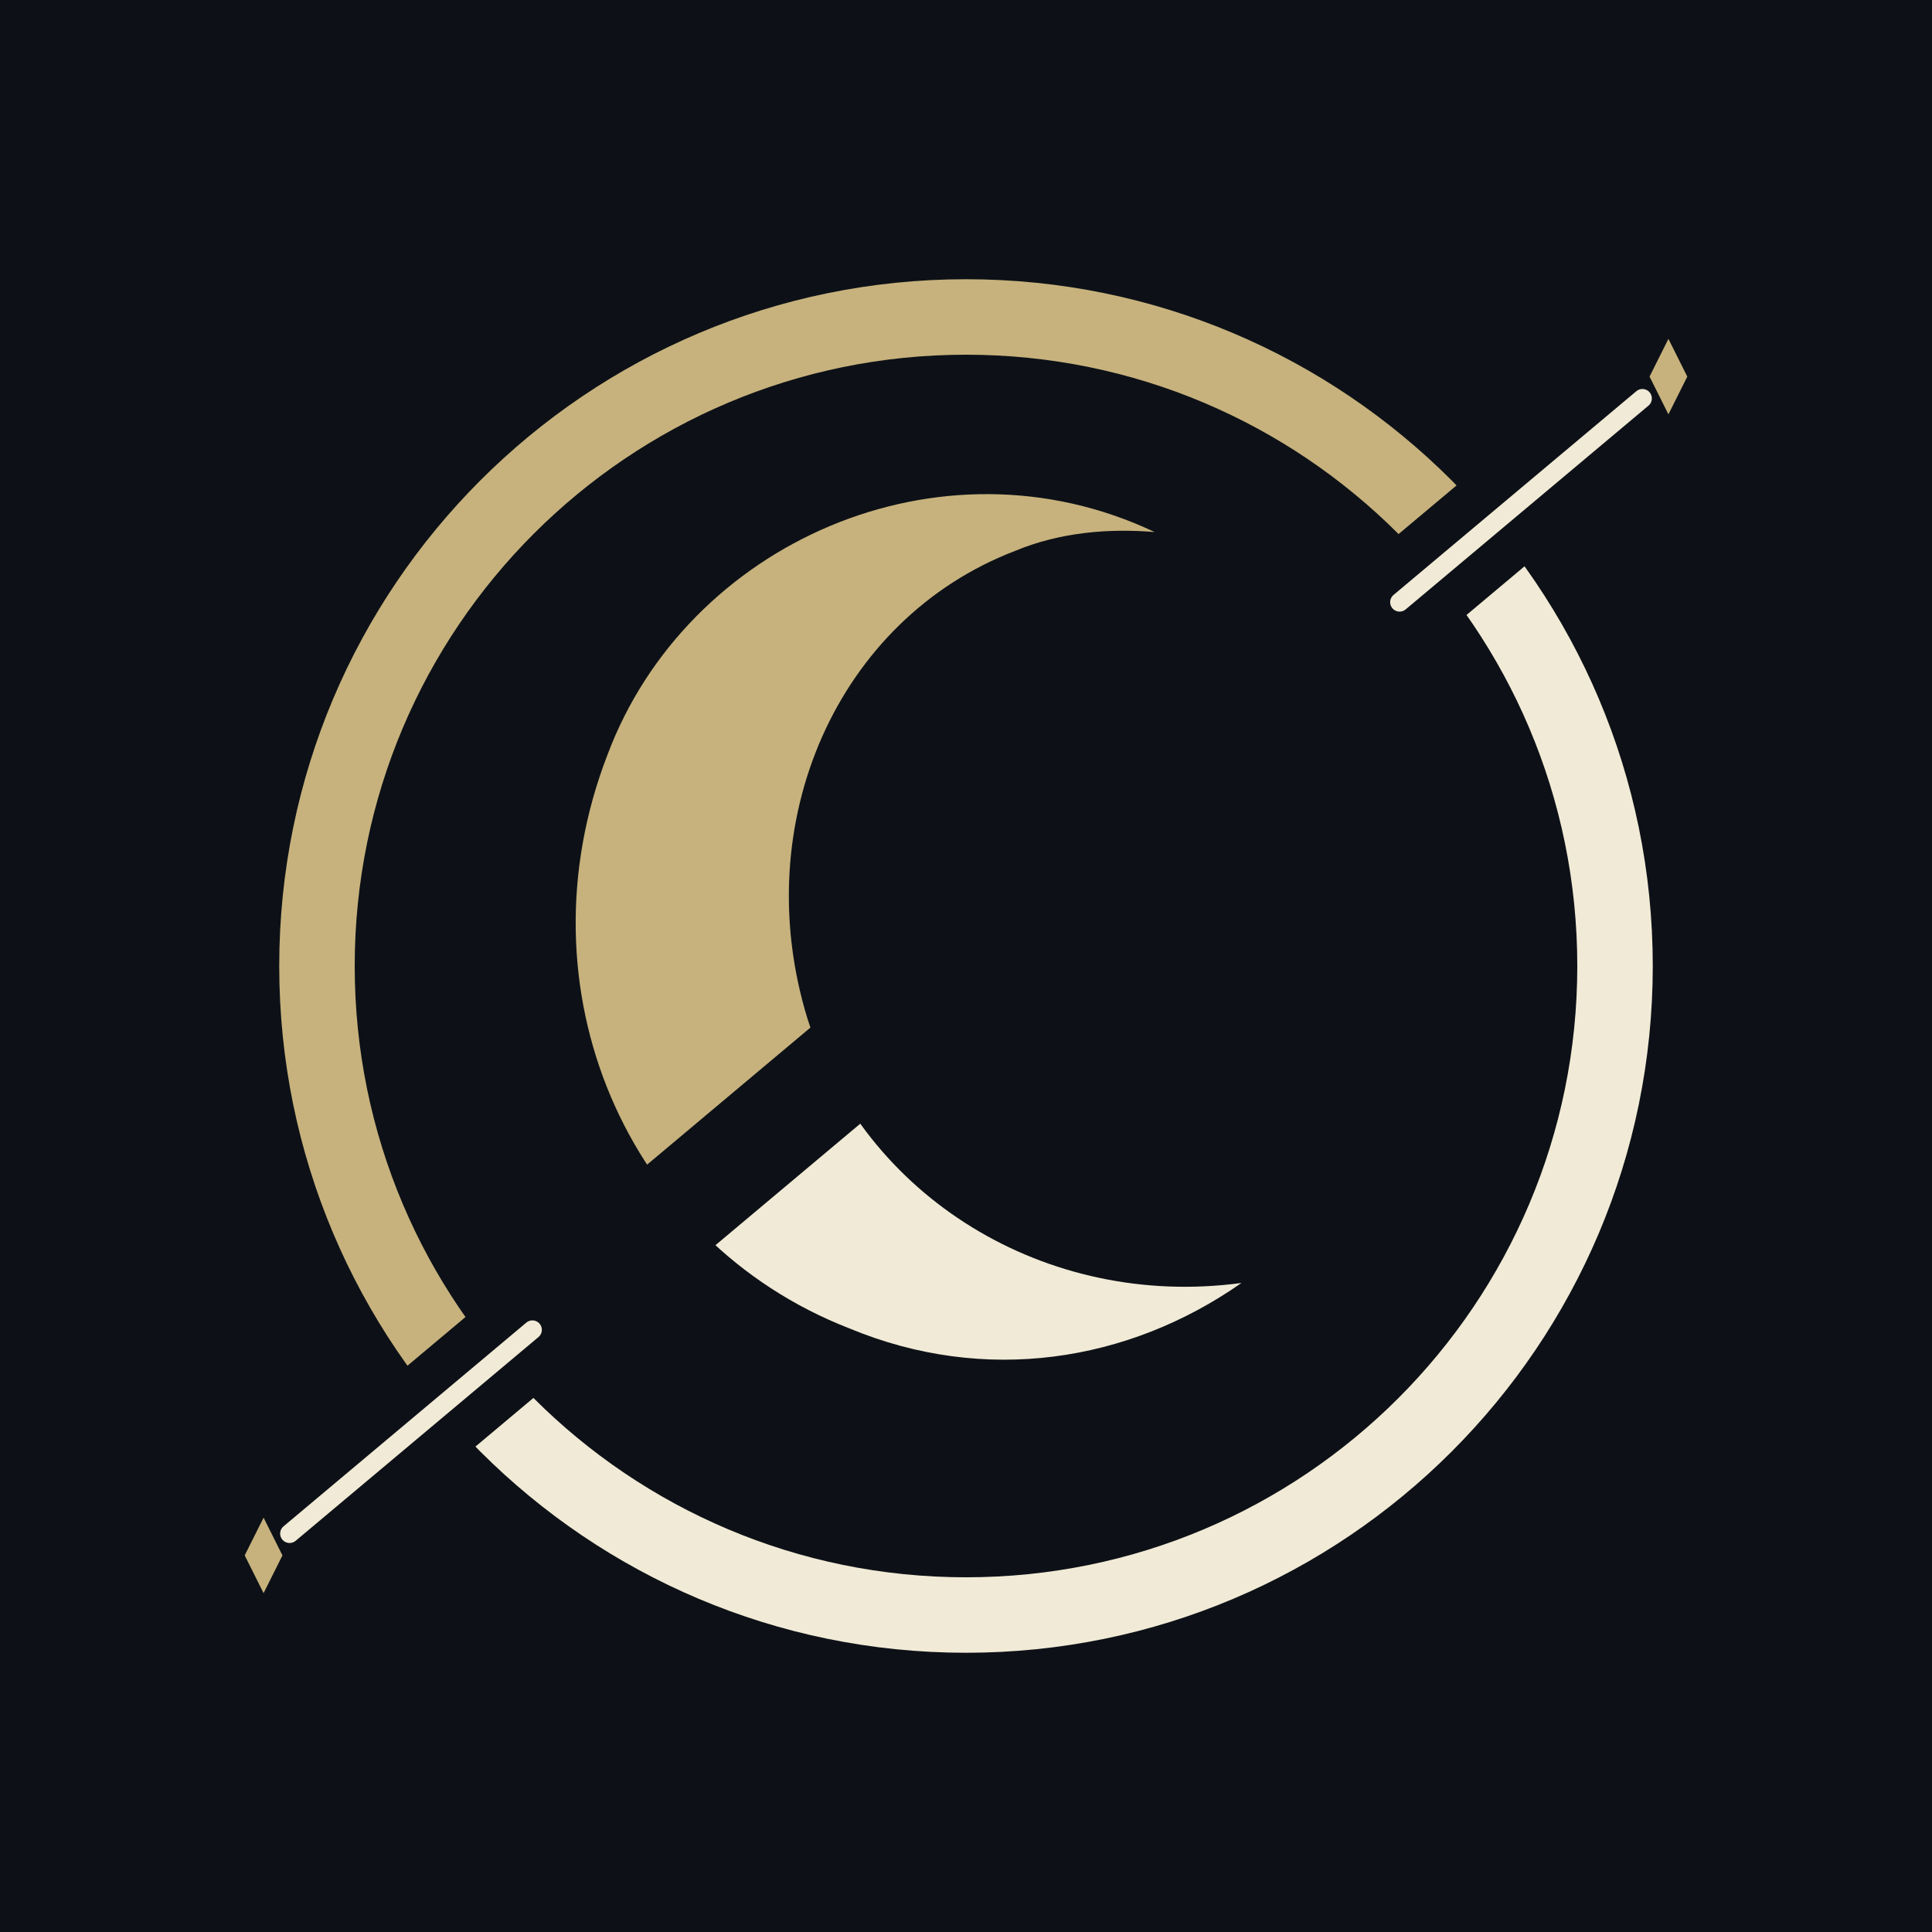
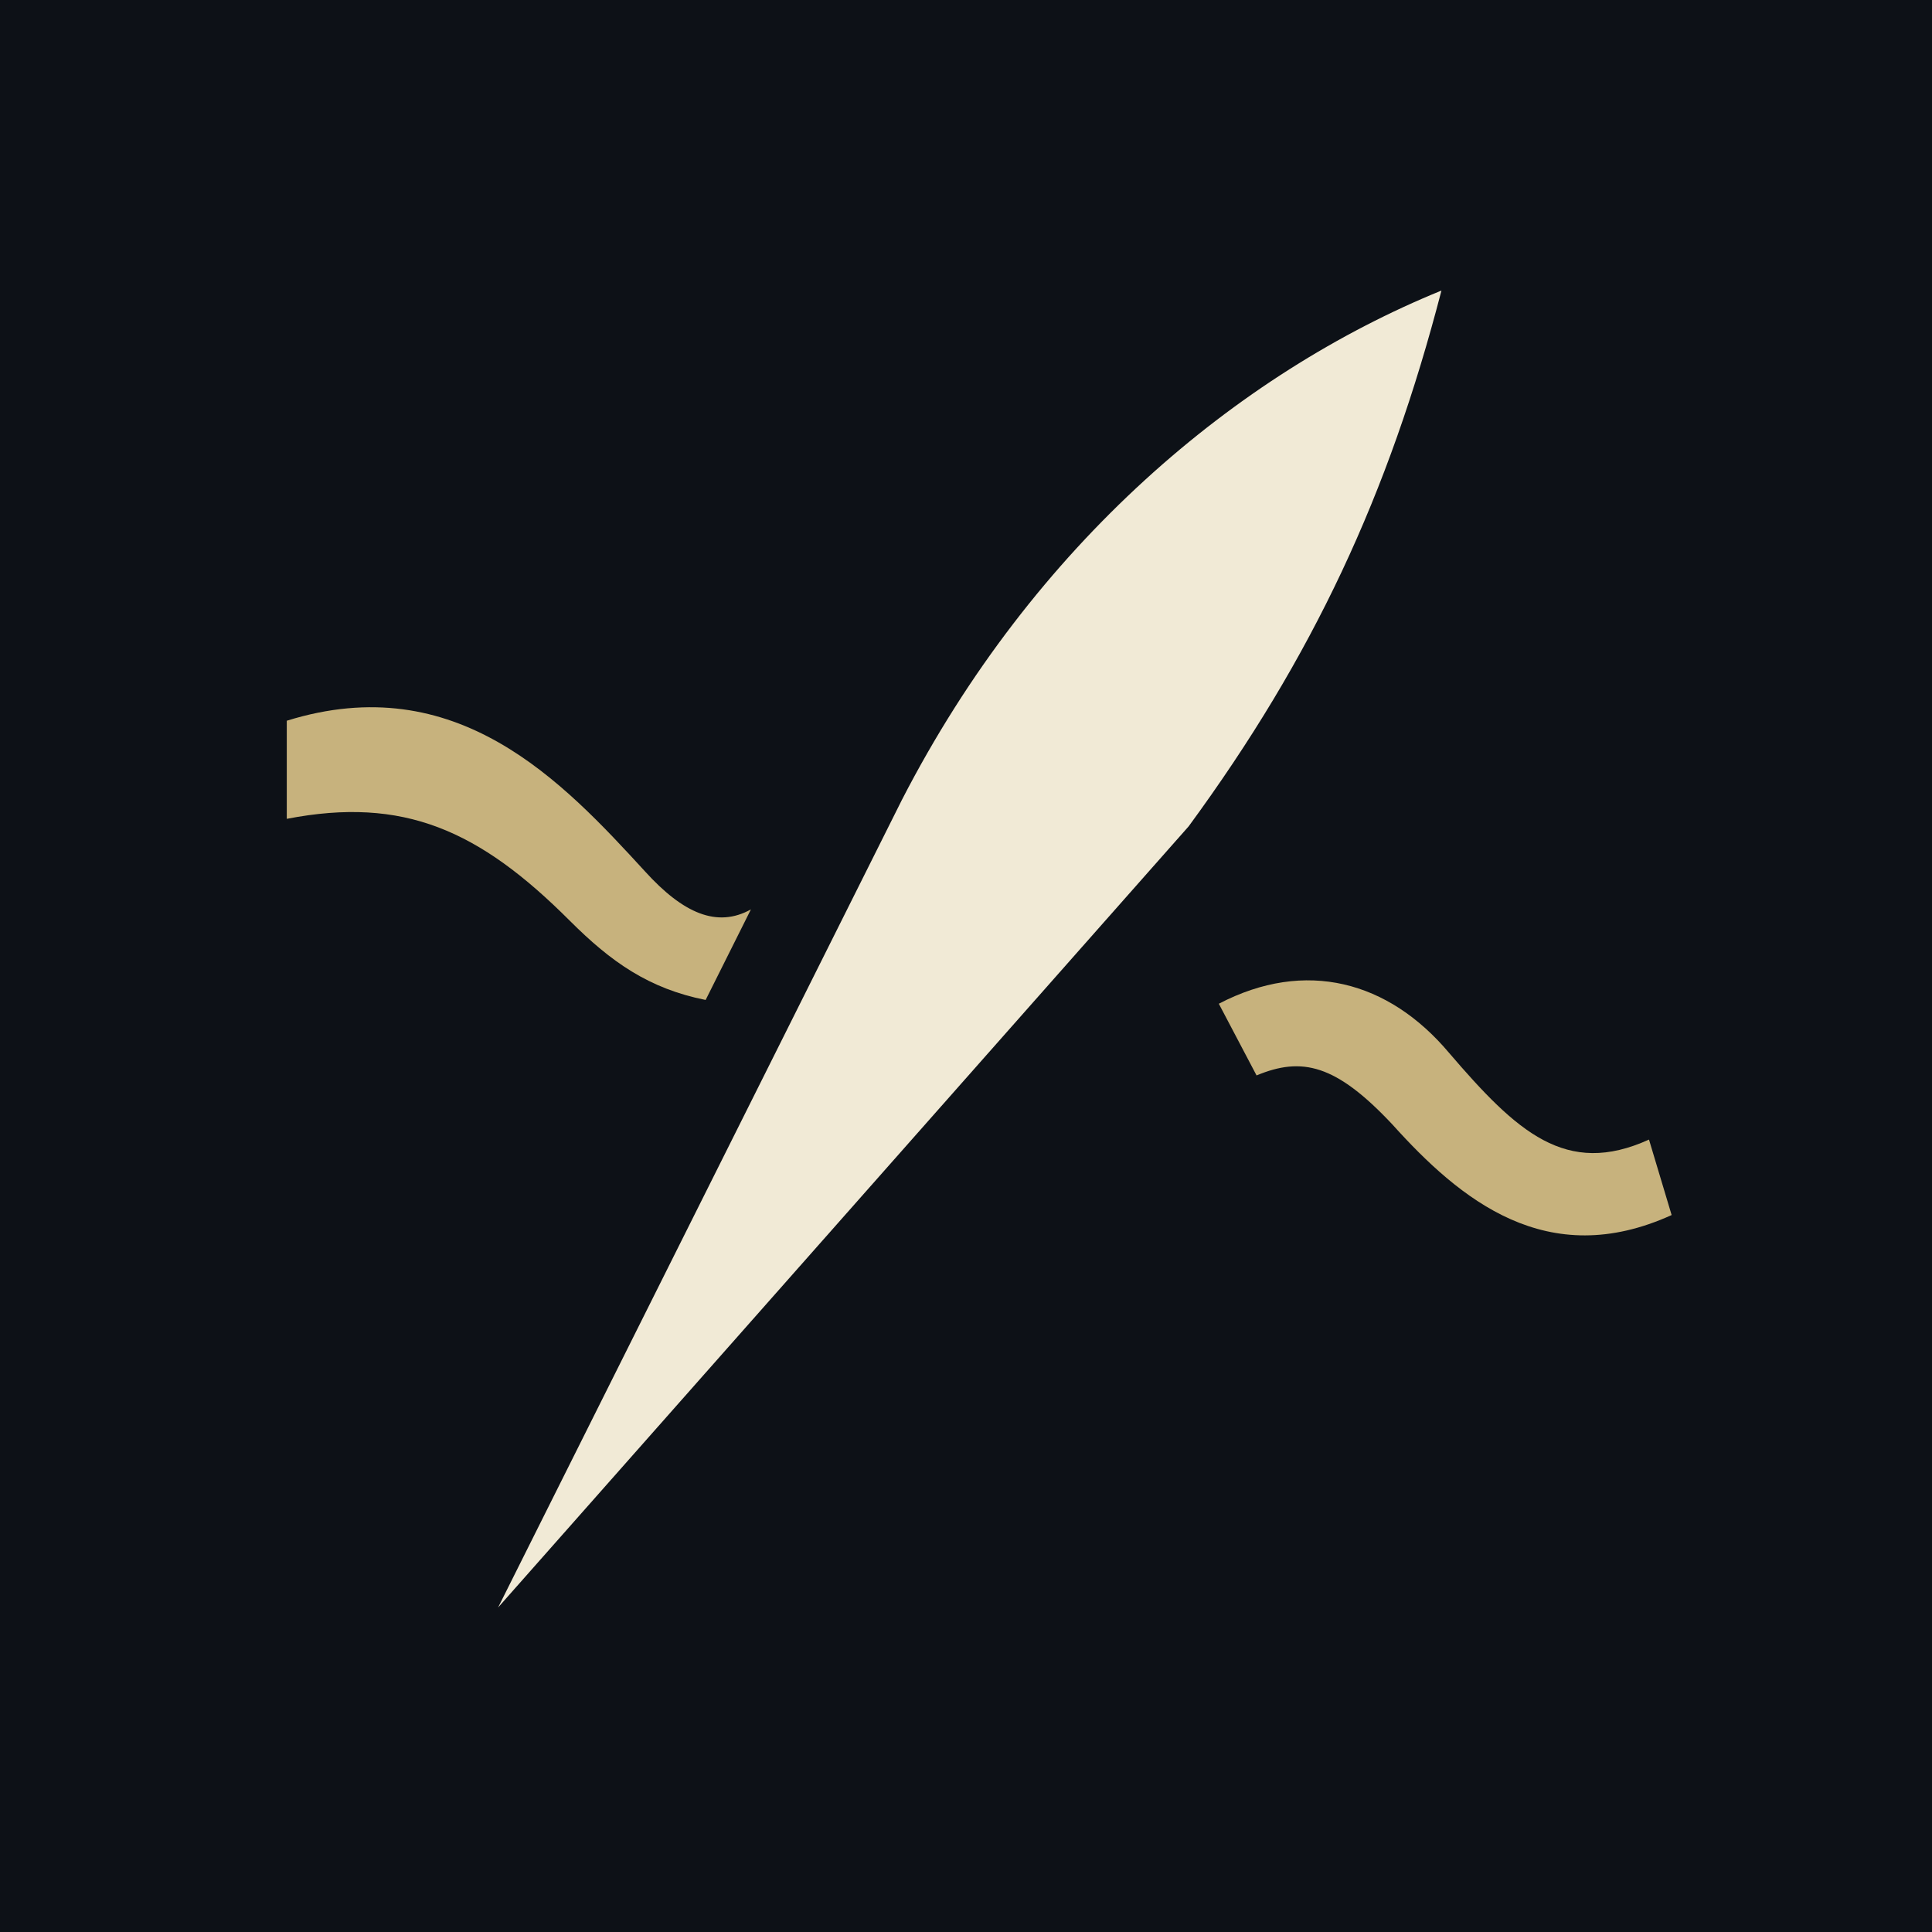
<svg xmlns="http://www.w3.org/2000/svg" width="512" height="512" viewBox="0 0 512 512" role="img" aria-labelledby="title desc">
  <rect x="0" y="0" width="512" height="512" fill="#0d1117" />
-   <g id="celestial-seal">
-     <defs>
-       <clipPath id="held-plane">
-         <path d="M-289.230 695.227L783.232 -204.676L342.280 -730.182L-730.182 169.720Z" fill="#000" />
-       </clipPath>
-       <clipPath id="released-plane">
-         <path d="M-271.232 716.676L801.230 -183.227L1242.182 342.280L169.720 1242.182Z" fill="#000" />
-       </clipPath>
-     </defs>
-     <g id="held-celestial-phase" clip-path="url(#held-plane)">
-       <path d="M438 256 A182 182 0 1 1 74 256 A182 182 0 1 1 438 256Z M418 256 A162 162 0 1 0 94 256 A162 162 0 1 0 418 256Z" fill="#c7b27d" fill-rule="evenodd" />
-       <path d="M306 141 C249 114 182 144 161 200 C137 262 166 329 225 352 C261 367 299 361 329 340 C277 347 229 317 214 270 C198 218 222 164 269 146 C281 141 294 140 306 141Z" fill="#c7b27d" />
+   <g id="atropos-severed-thread">
+     <g id="living-thread" fill="#c7b27d">
+       <path id="held-thread" d="M76 191 C121 177 149 207 171 231 C181 242 190 246 199 241 L187 265 C172 262 162 255 151 244 C127 220 107 211 76 217 Z" />
+       <path id="released-thread" d="M323 266 C346 254 368 260 384 279 C402 300 415 312 437 302 L443 322 C410 337 387 318 369 298 C354 282 345 280 333 285 Z" />
    </g>
-     <g id="released-celestial-phase" clip-path="url(#released-plane)">
-       <path d="M438 256 A182 182 0 1 1 74 256 A182 182 0 1 1 438 256Z M418 256 A162 162 0 1 0 94 256 A162 162 0 1 0 418 256Z" fill="#f1ead6" fill-rule="evenodd" />
-       <path d="M306 141 C249 114 182 144 161 200 C137 262 166 329 225 352 C261 367 299 361 329 340 C277 347 229 317 214 270 C198 218 222 164 269 146 C281 141 294 140 306 141Z" fill="#f1ead6" />
-     </g>
-     <g id="held-thread-end">
-       <path d="M141.093 352.418L76.746 406.412" fill="none" stroke="#f1ead6" stroke-width="5" stroke-linecap="round" stroke-linejoin="round" />
-       <path d="M69.851 402.197L74.851 412.197 69.851 422.197 64.851 412.197Z" fill="#c7b27d" />
-     </g>
-     <g id="released-thread-end">
-       <path d="M370.907 159.582L435.254 105.588" fill="none" stroke="#f1ead6" stroke-width="5" stroke-linecap="round" stroke-linejoin="round" />
-       <path d="M442.149 89.803L447.149 99.803 442.149 109.803 437.149 99.803Z" fill="#c7b27d" />
-     </g>
+     <path id="decisive-edge" fill="#f1ead6" d="M132 426 L239 212 C274 144 328 99 382 77 C368 131 348 174 315 219 Z" />
  </g>
</svg>
